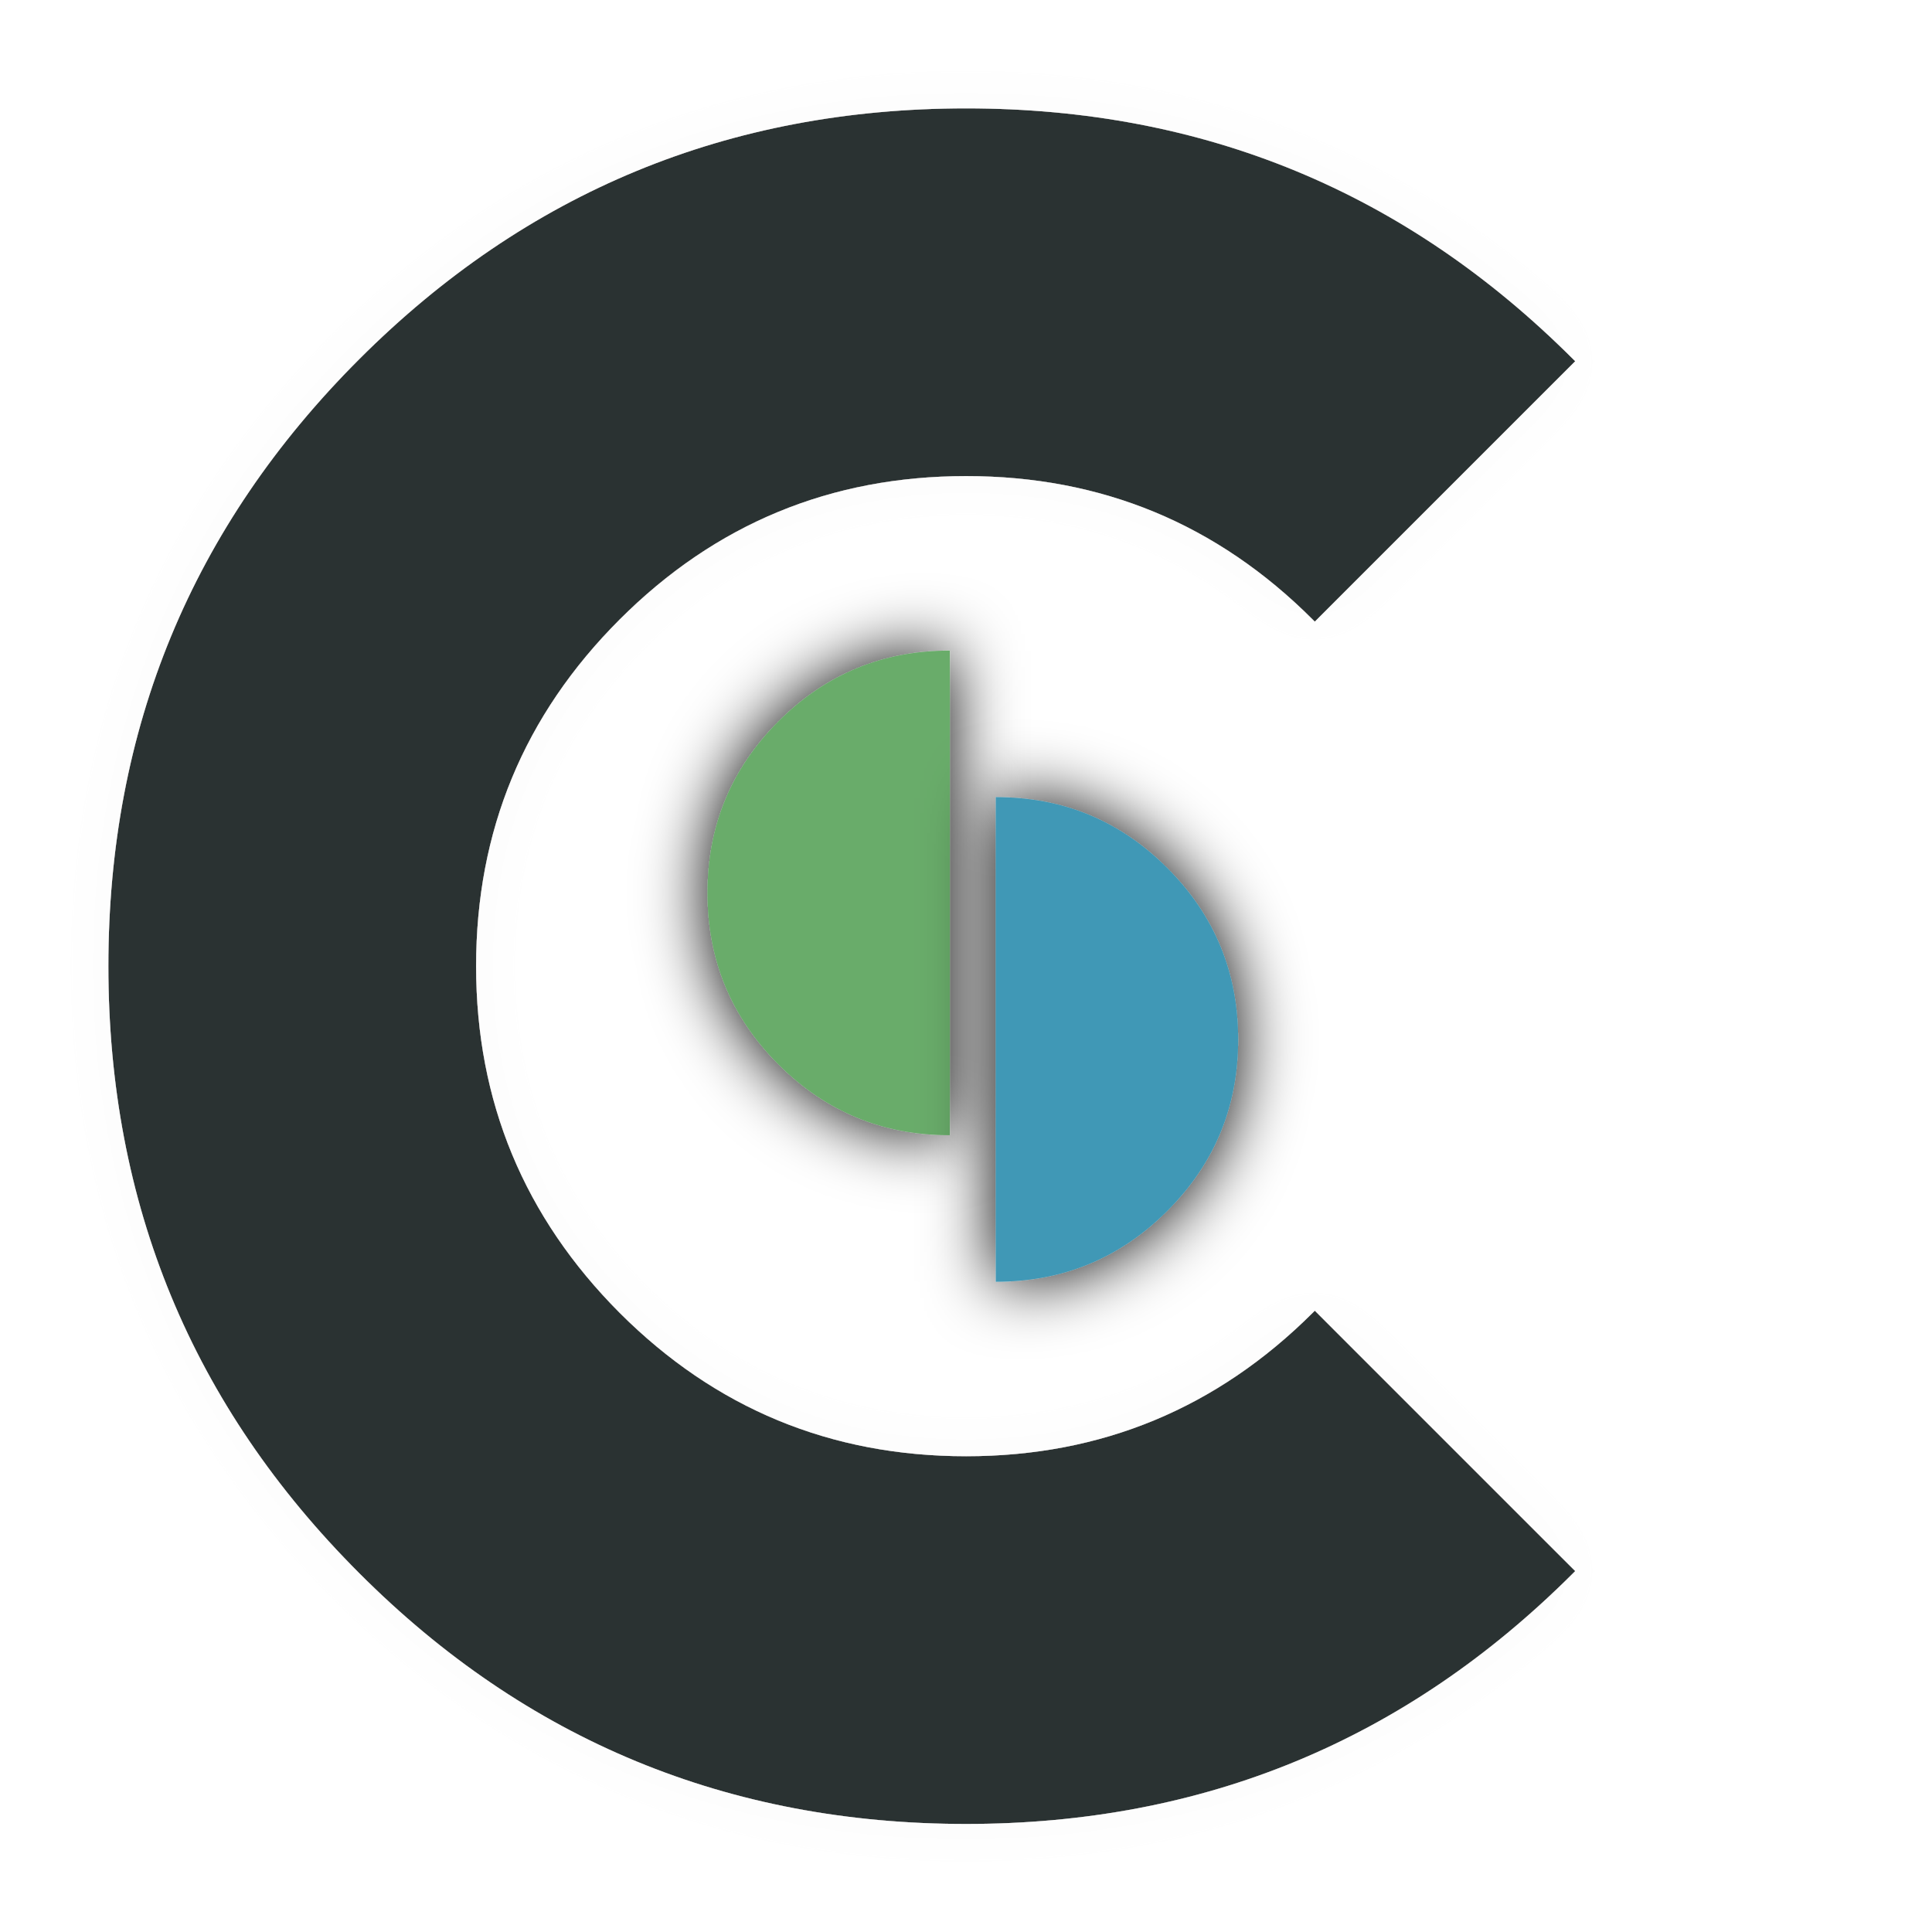
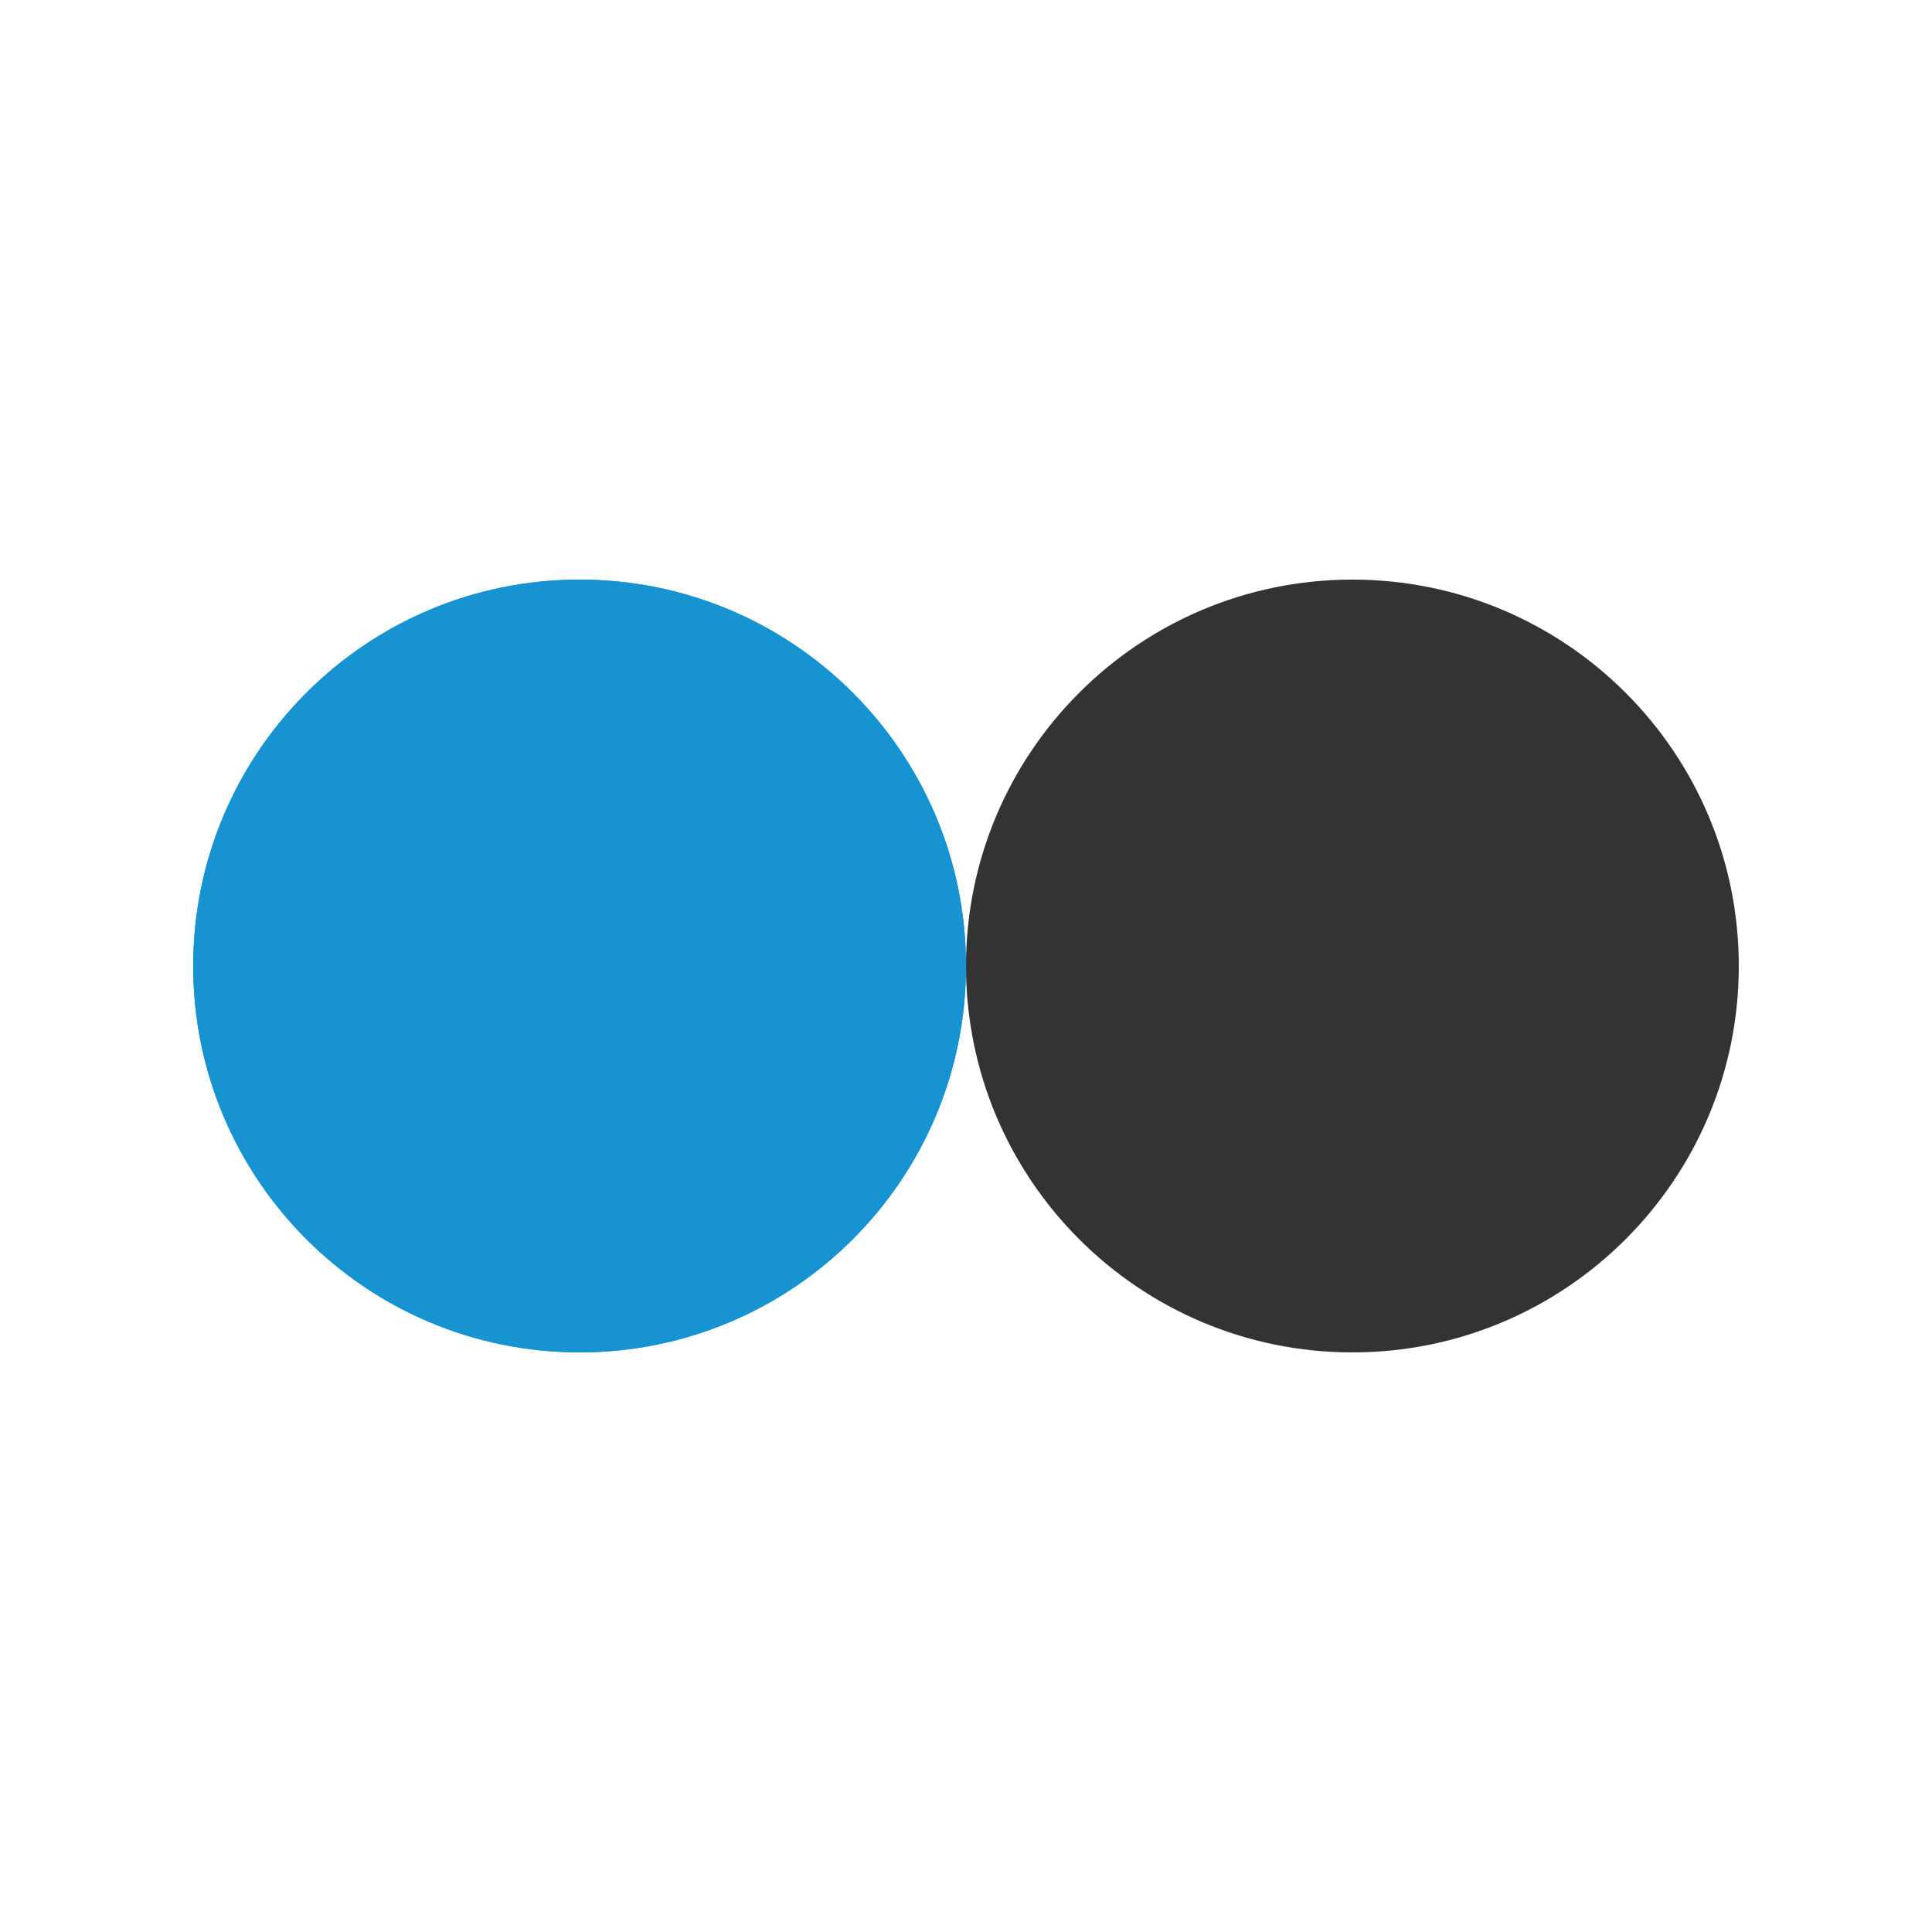
- <svg xmlns="http://www.w3.org/2000/svg" version="1.1" id="Réteg_1" x="0px" y="0px" viewBox="0 0 566.9 566.9" style="enable-background:new 0 0 566.9 566.9;" xml:space="preserve" width="150" height="150">
-   <style type="text/css">
- 	.st1{
- 		-webkit-filter: drop-shadow( 0px 0px 10px rgba(250,250,250,1));
-   	filter: drop-shadow( 0px 0px 10px rgba(250,250,250,1));
- 	}
- 	.st2,.st3{
- 		-webkit-filter: drop-shadow( 0px 0px 10px rgba(0,0,0,1));
-   	filter: drop-shadow( 0px 0px 10px rgba(0,0,0,1));
- 	}
- 	.st1{
- 		fill:#2A3132;
- 	}
- 	.st2{fill:#69AC6B;
- 	animation: rotate 4s;
- 	animation-iteration-count: infinite;
-     transform-origin: 50% 50%;
-     display: inline-block;
-     animation-timing-function: ease;
-     }
-  	.st3{fill:#4098B6;
-  	animation: rotate 4s;
- 	animation-iteration-count: infinite;
-     transform-origin: 50% 50%;
-     display: inline-block;
-     animation-timing-function: ease;
-     }
-     
-  @keyframes rotate {
-  	0% { transform: rotate(0deg);}
-  	50% {transform: rotate(720deg);}
-  	}
-  	
- </style>
+ <svg xmlns="http://www.w3.org/2000/svg" viewBox="0 0 100 100" preserveAspectRatio="xMidYMid" width="200" height="200" style="shape-rendering: auto; display: block; background: transparent;">
  <g>
-     <path class="st1" d="M461.6,461.6c-49.1,49.1-108.4,73.6-178.1,73.6c-69.7,0-129.1-24.5-178.1-73.6   c-49.1-49.1-73.6-108.4-73.6-178.1c0-69.7,24.5-129,73.6-178.1c49.1-49.1,108.4-73.6,178.1-73.6c69.7,0,129,24.5,178.1,73.6   l0.6,0.6l-76.4,76.4l-0.6-0.6c-28.1-28.1-62-42.1-101.7-42.1c-39.7,0-73.6,14-101.7,42.1c-28.1,28.1-42.1,62-42.1,101.7   c0,39.7,14.1,73.6,42.1,101.7c28.1,28.1,62,42.1,101.7,42.1c39.7,0,73.6-14.1,101.7-42.1l0.6-0.6l76.4,76.4L461.6,461.6z" />
-     <g>
-       <path class="st2" d="M278.7,190.9c-19.6,0-36.4,6.9-50.3,20.8c-13.9,13.9-20.8,30.7-20.8,50.3c0,19.6,6.9,36.4,20.8,50.3    c13.9,13.9,30.7,20.8,50.3,20.8" />
-       <path class="st3" d="M292.2,376.1c19.6,0,36.4-6.9,50.3-20.8c13.9-13.9,20.8-30.6,20.8-50.3c0-19.6-6.9-36.4-20.8-50.3    c-13.9-13.9-30.6-20.8-50.3-20.8" />
-     </g>
+     <circle r="20" fill="#1793d1" cy="50" cx="30">
+       <animate begin="-0.5s" values="30;70;30" keyTimes="0;0.5;1" dur="1s" repeatCount="indefinite" attributeName="cx" />
+     </circle>
+     <circle r="20" fill="#333333" cy="50" cx="70">
+       <animate begin="0s" values="30;70;30" keyTimes="0;0.5;1" dur="1s" repeatCount="indefinite" attributeName="cx" />
+     </circle>
+     <circle r="20" fill="#1793d1" cy="50" cx="30">
+       <animate begin="-0.5s" values="30;70;30" keyTimes="0;0.5;1" dur="1s" repeatCount="indefinite" attributeName="cx" />
+       <animate repeatCount="indefinite" dur="1s" keyTimes="0;0.499;0.5;1" calcMode="discrete" values="0;0;1;1" attributeName="fill-opacity" />
+     </circle>
+     <g />
  </g>
</svg>
